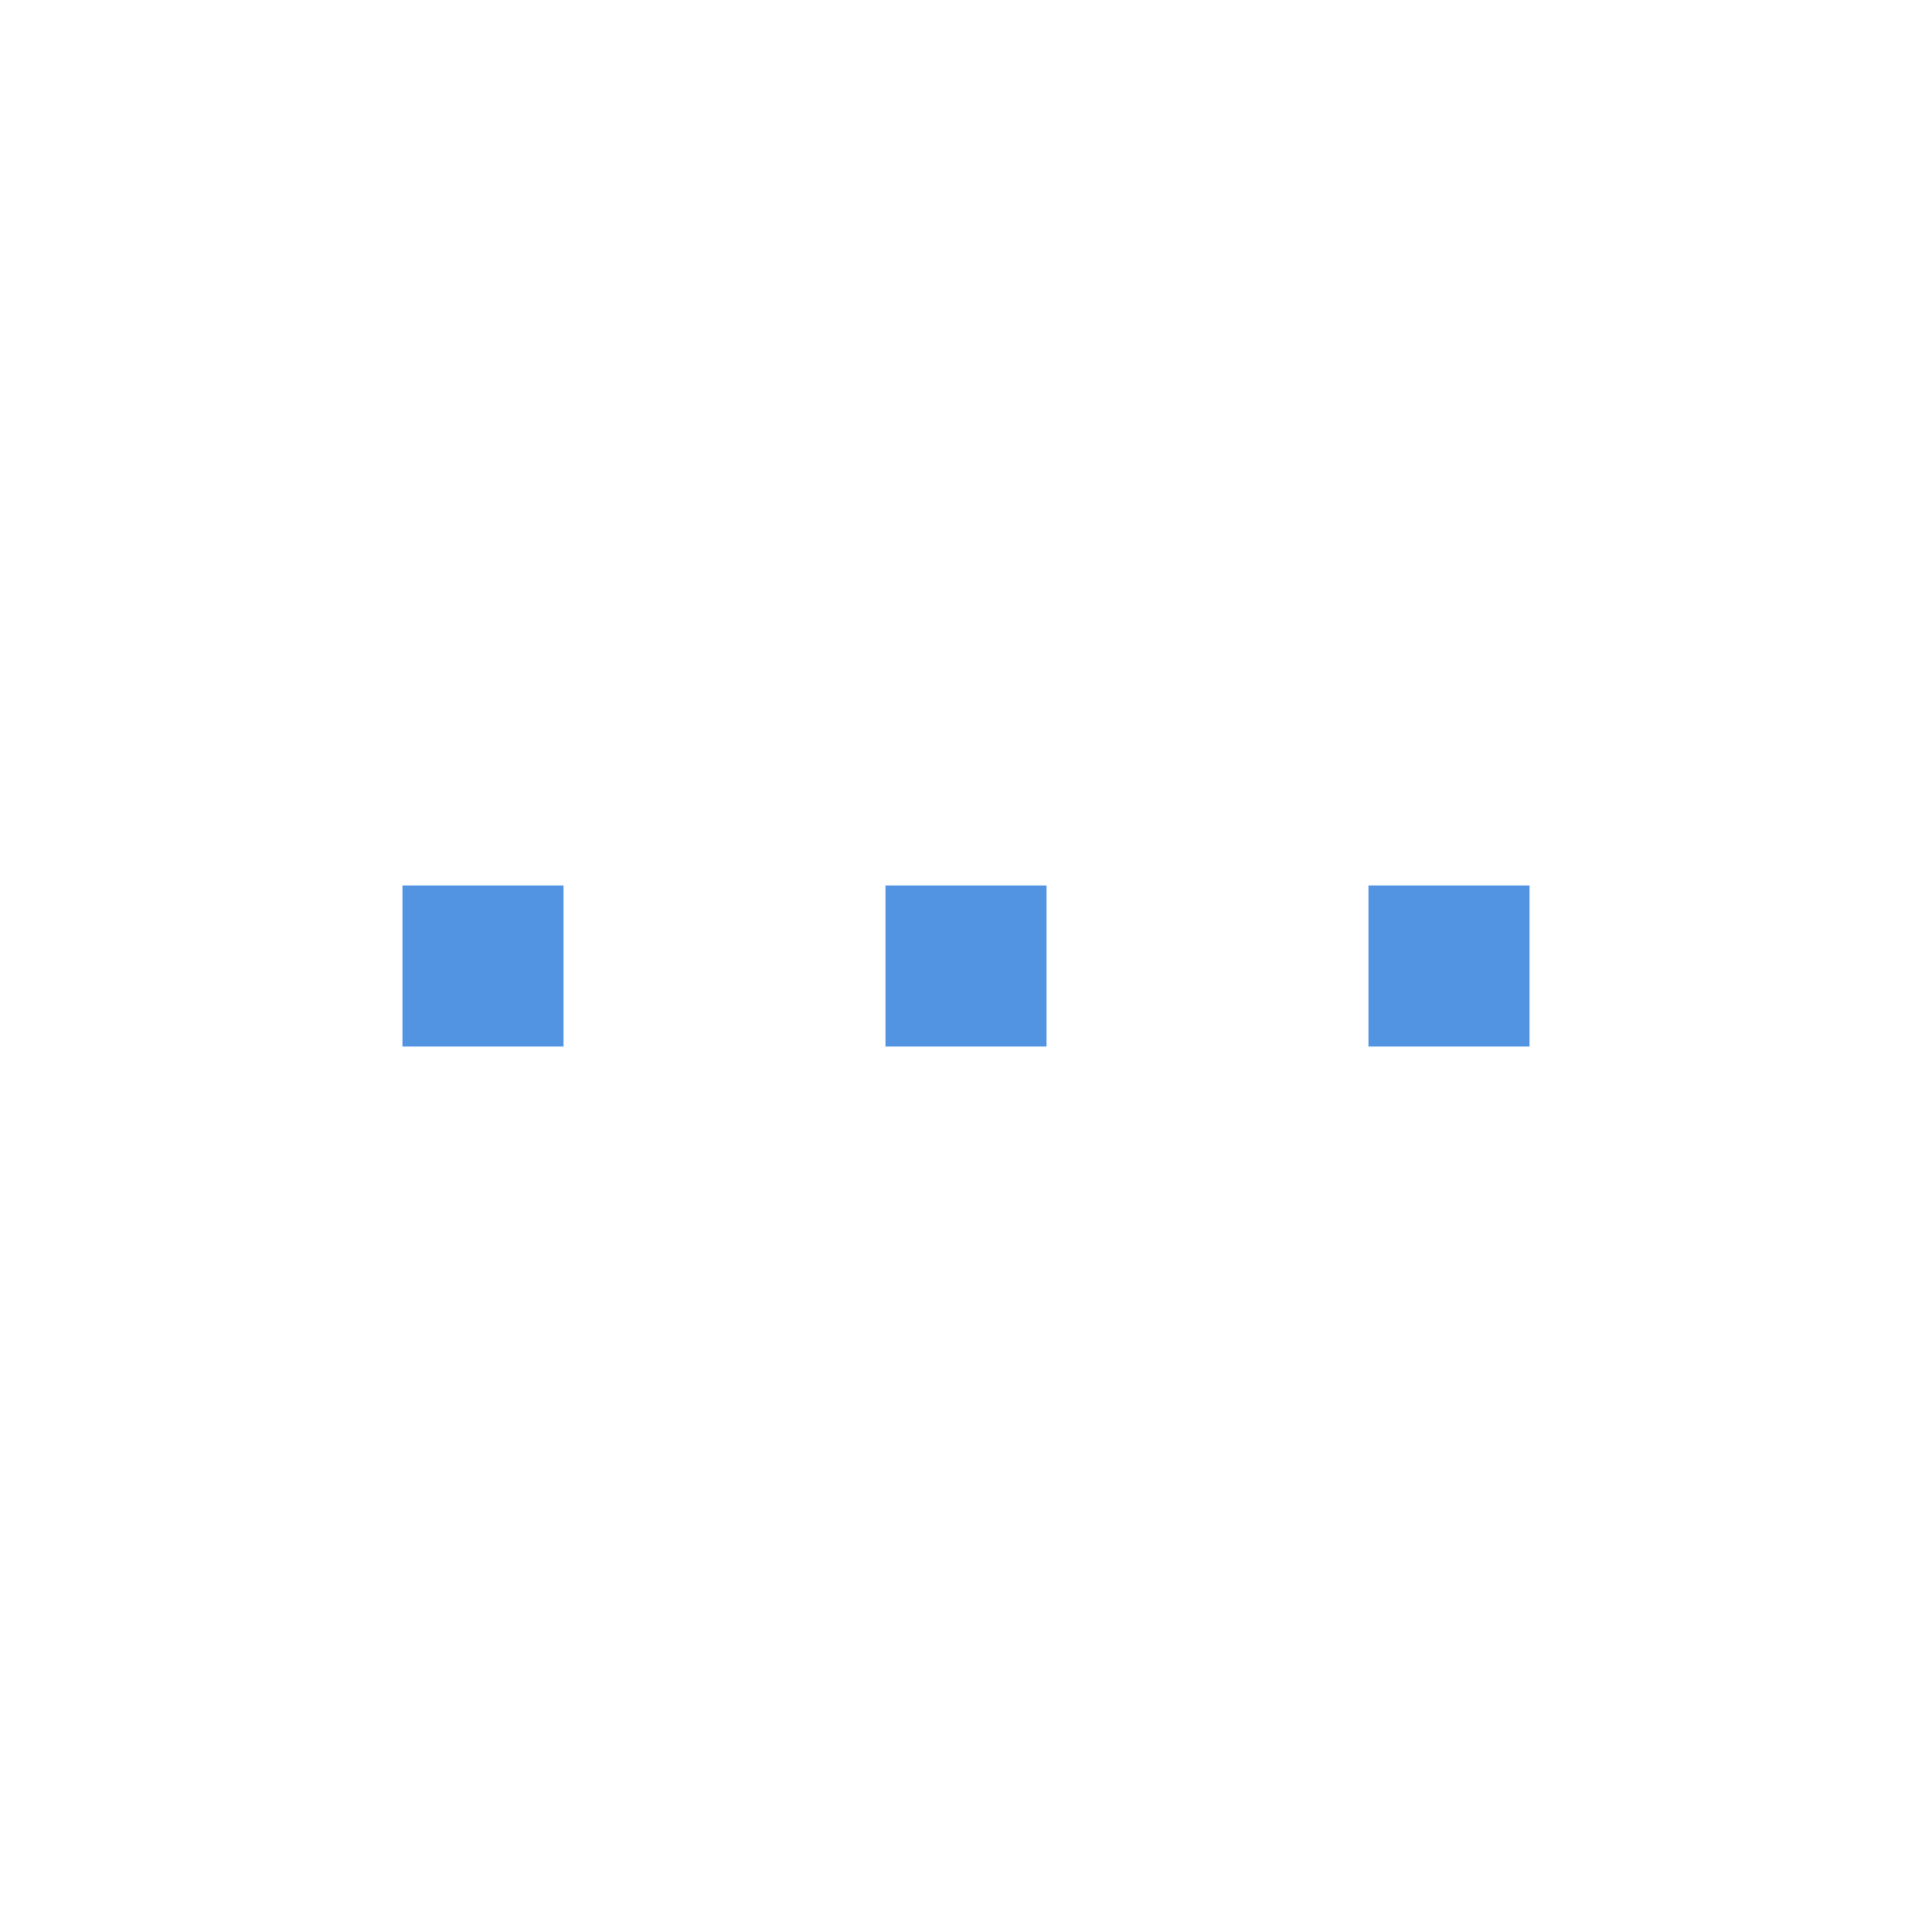
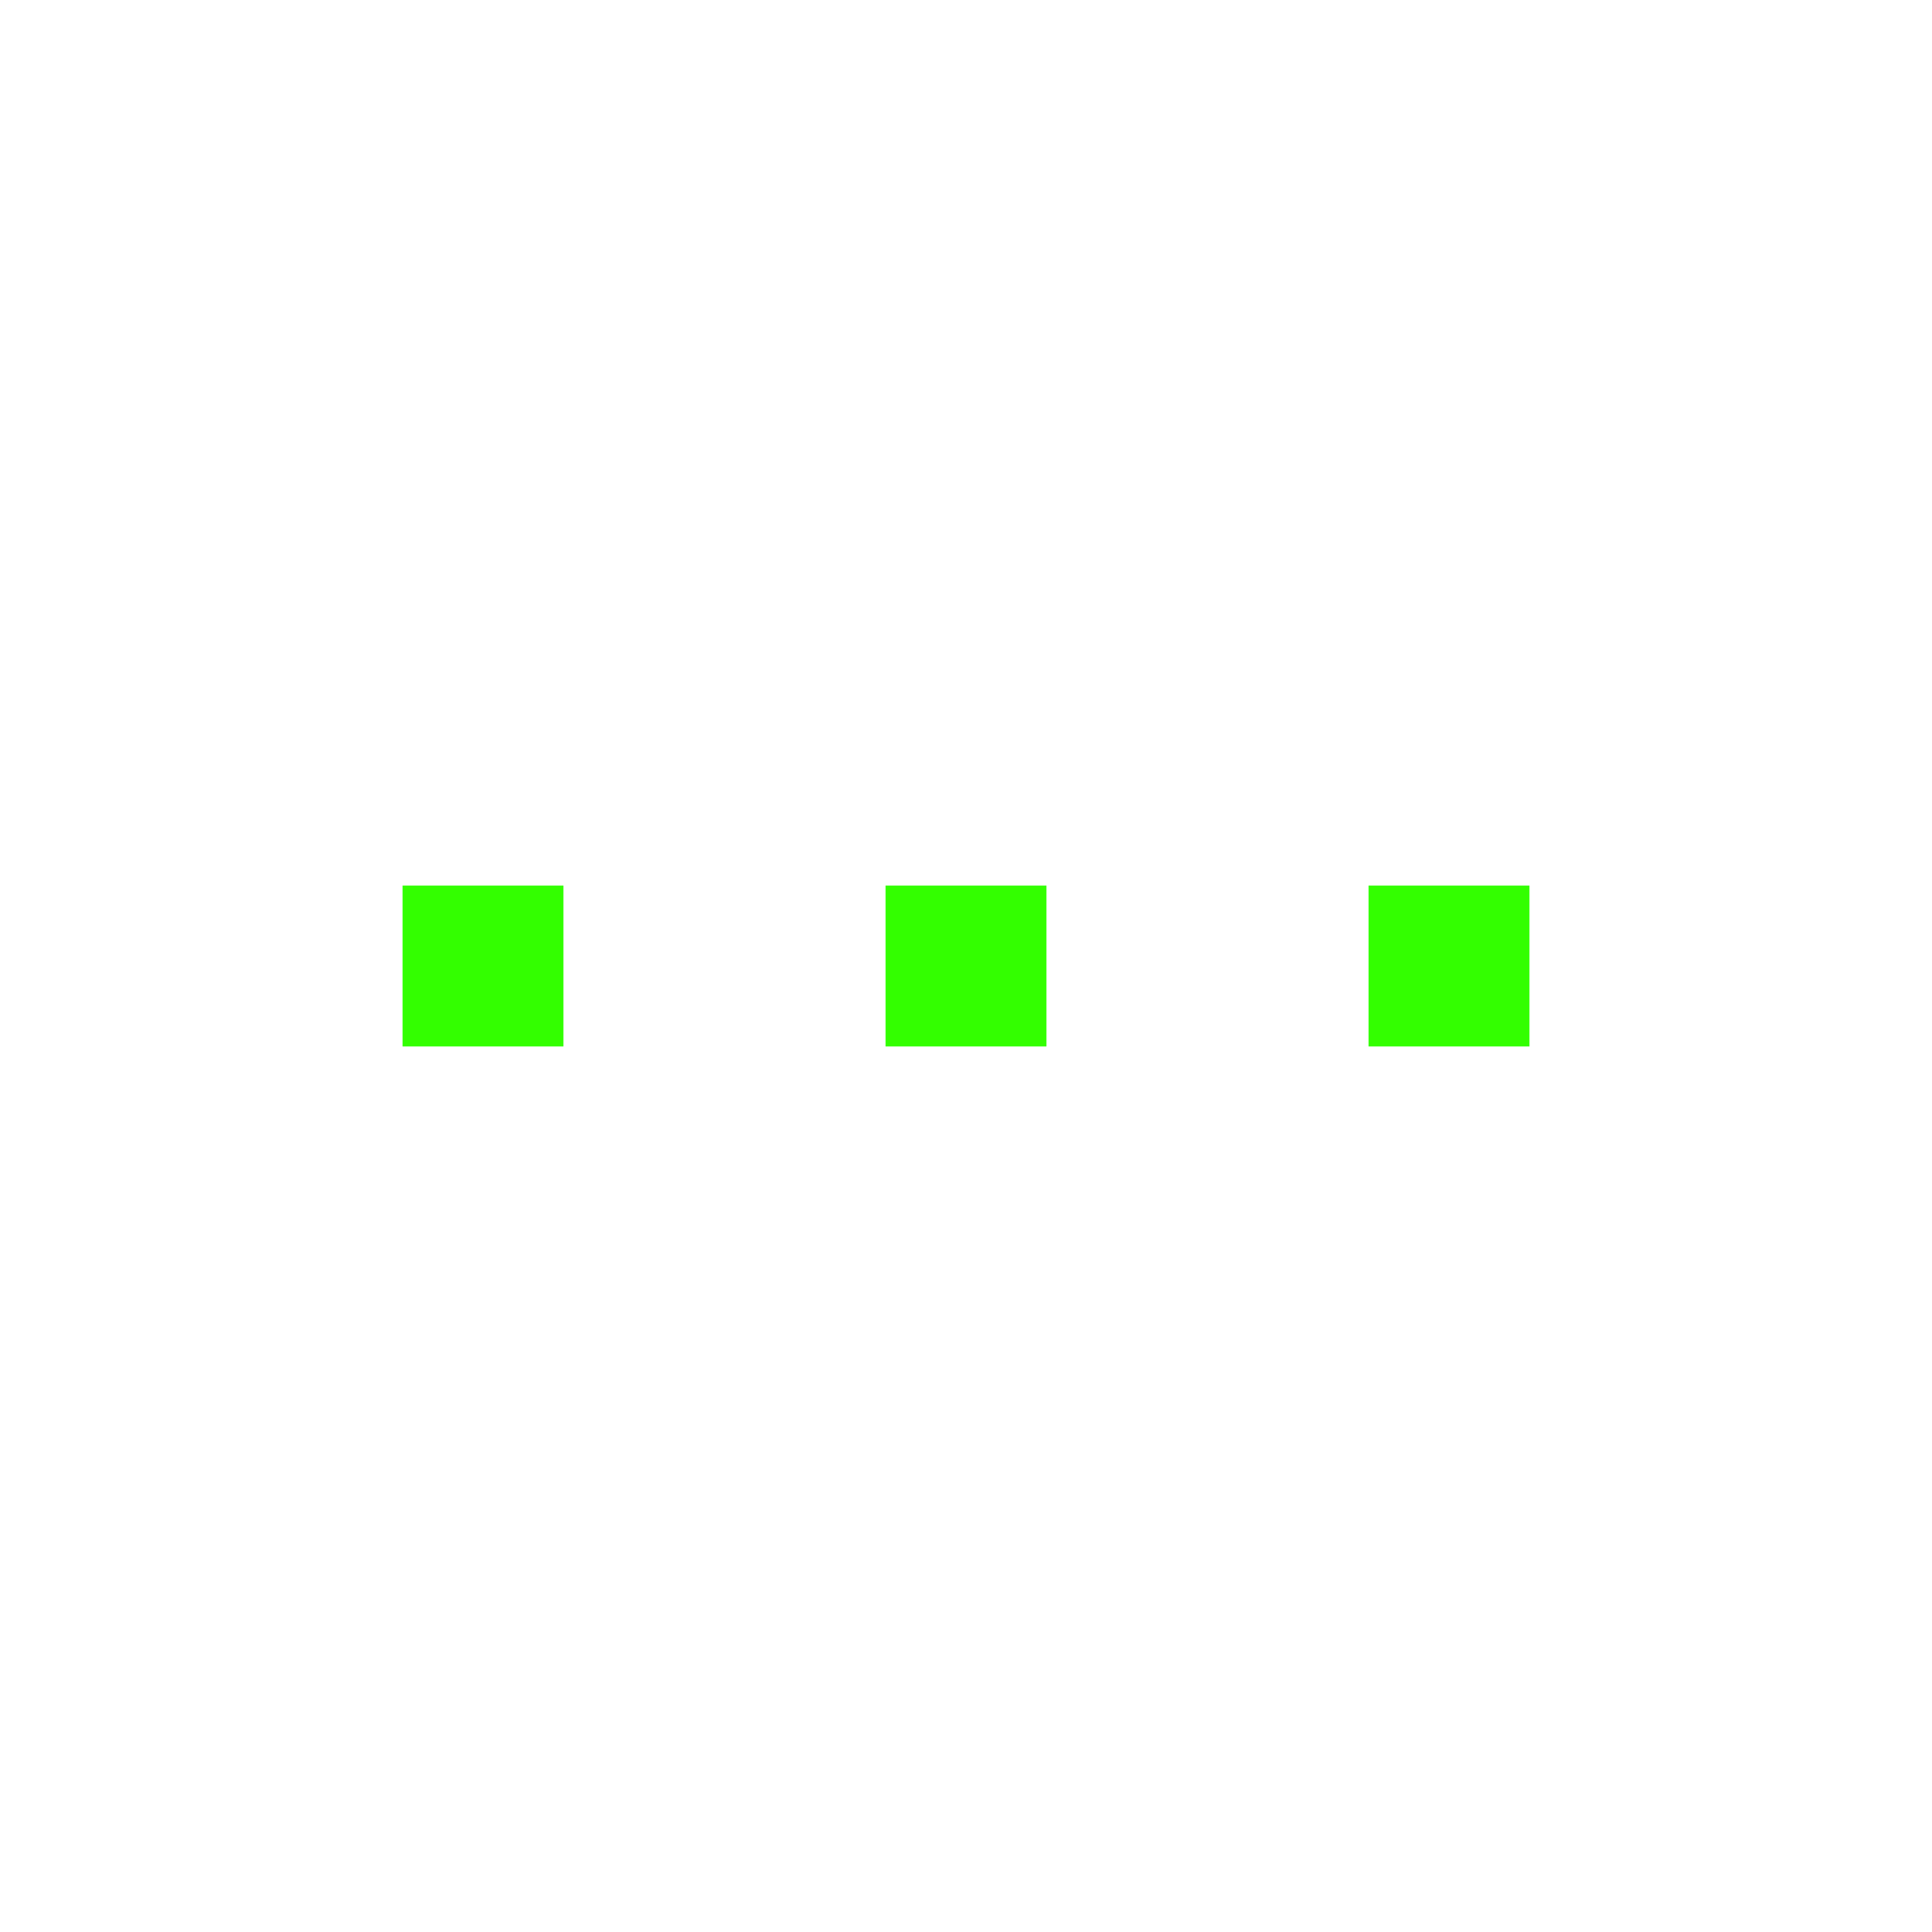
<svg xmlns="http://www.w3.org/2000/svg" width="24" height="24" id="svg11300" version="1.0" style="display:inline;enable-background:new">
  <defs id="defs3" />
  <g style="display:inline" id="layer1" transform="translate(0,-276)">
-     <rect style="opacity:1;fill:#5294e2;fill-opacity:1;stroke:none;stroke-width:1;stroke-linecap:round;stroke-linejoin:miter;stroke-miterlimit:4;stroke-dasharray:none;stroke-dashoffset:0;stroke-opacity:1" id="rect4138" width="2" height="2" x="5" y="287" />
-     <rect style="display:inline;opacity:1;fill:#5294e2;fill-opacity:1;stroke:none;stroke-width:1;stroke-linecap:round;stroke-linejoin:miter;stroke-miterlimit:4;stroke-dasharray:none;stroke-dashoffset:0;stroke-opacity:1;enable-background:new" id="rect4138-6" width="2" height="2" x="11" y="287" />
-     <rect style="display:inline;opacity:1;fill:#5294e2;fill-opacity:1;stroke:none;stroke-width:1;stroke-linecap:round;stroke-linejoin:miter;stroke-miterlimit:4;stroke-dasharray:none;stroke-dashoffset:0;stroke-opacity:1;enable-background:new" id="rect4138-9" width="2" height="2" x="17" y="287" />
+     <rect style="opacity:1;fill:#33ff00;fill-opacity:1;stroke:none;stroke-width:1;stroke-linecap:round;stroke-linejoin:miter;stroke-miterlimit:4;stroke-dasharray:none;stroke-dashoffset:0;stroke-opacity:1" id="rect4138" width="2" height="2" x="5" y="287" />
+     <rect style="display:inline;opacity:1;fill:#33ff00;fill-opacity:1;stroke:none;stroke-width:1;stroke-linecap:round;stroke-linejoin:miter;stroke-miterlimit:4;stroke-dasharray:none;stroke-dashoffset:0;stroke-opacity:1;enable-background:new" id="rect4138-6" width="2" height="2" x="11" y="287" />
+     <rect style="display:inline;opacity:1;fill:#33ff00;fill-opacity:1;stroke:none;stroke-width:1;stroke-linecap:round;stroke-linejoin:miter;stroke-miterlimit:4;stroke-dasharray:none;stroke-dashoffset:0;stroke-opacity:1;enable-background:new" id="rect4138-9" width="2" height="2" x="17" y="287" />
  </g>
</svg>
